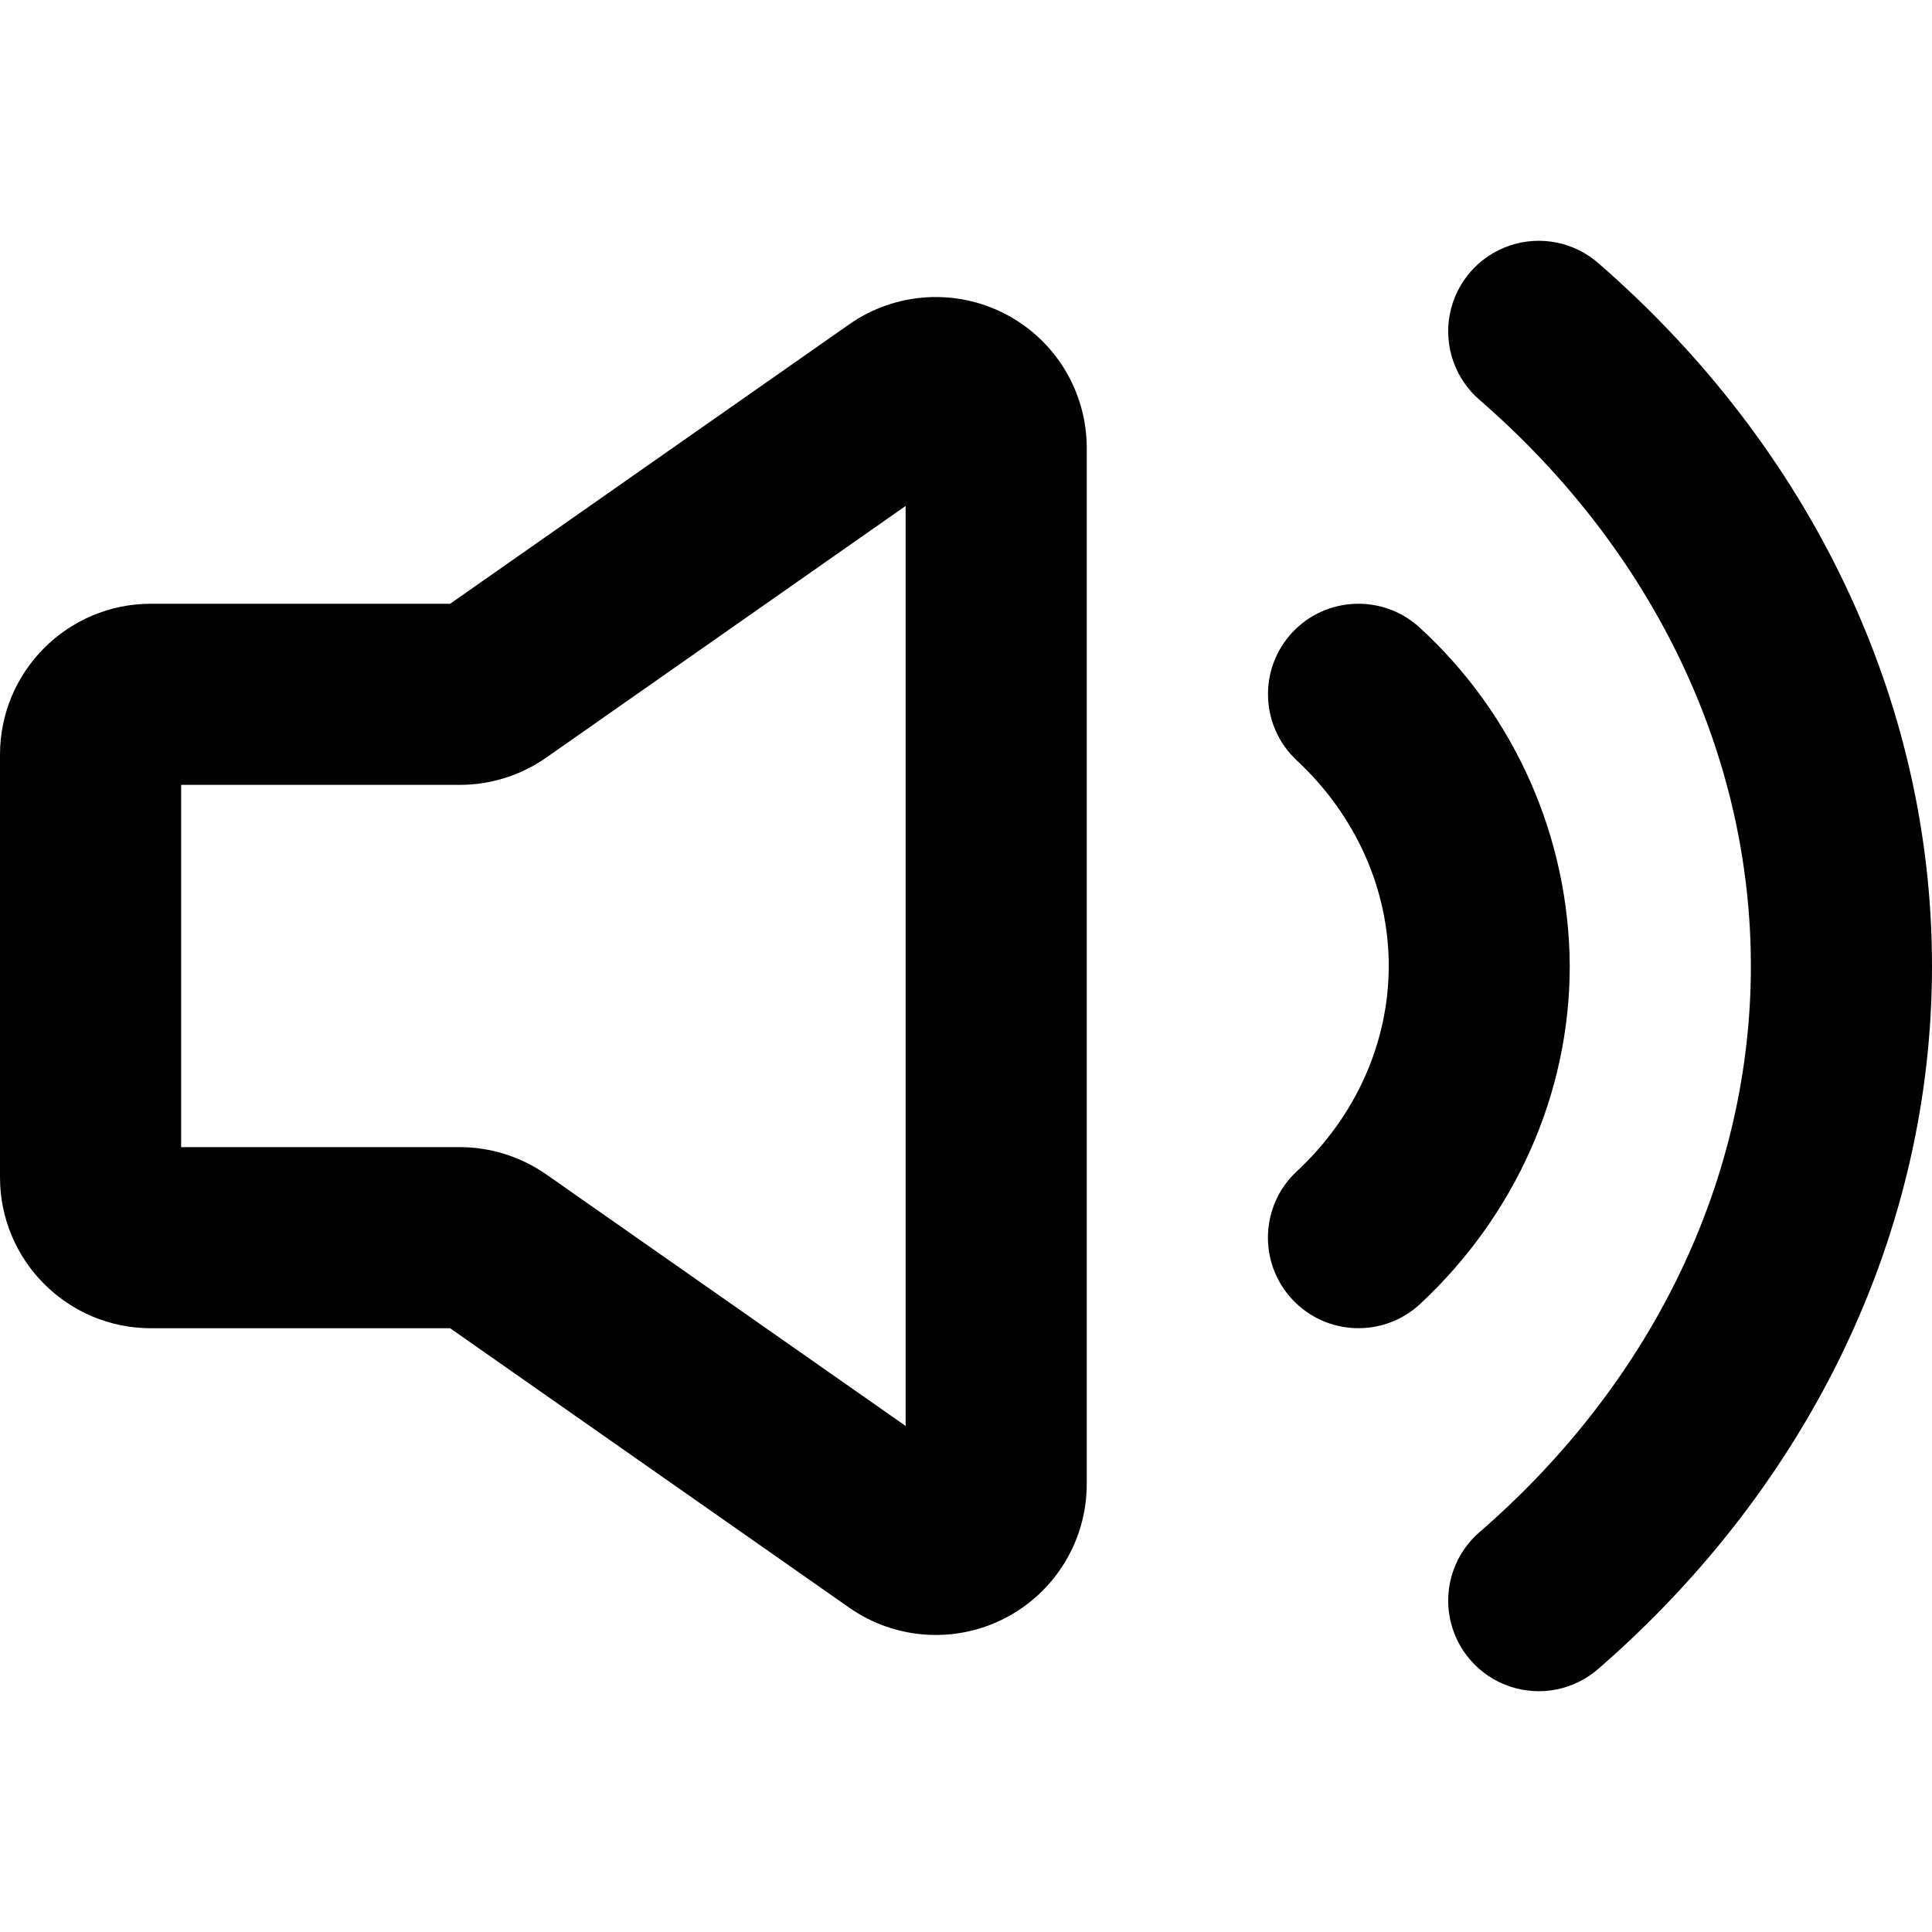
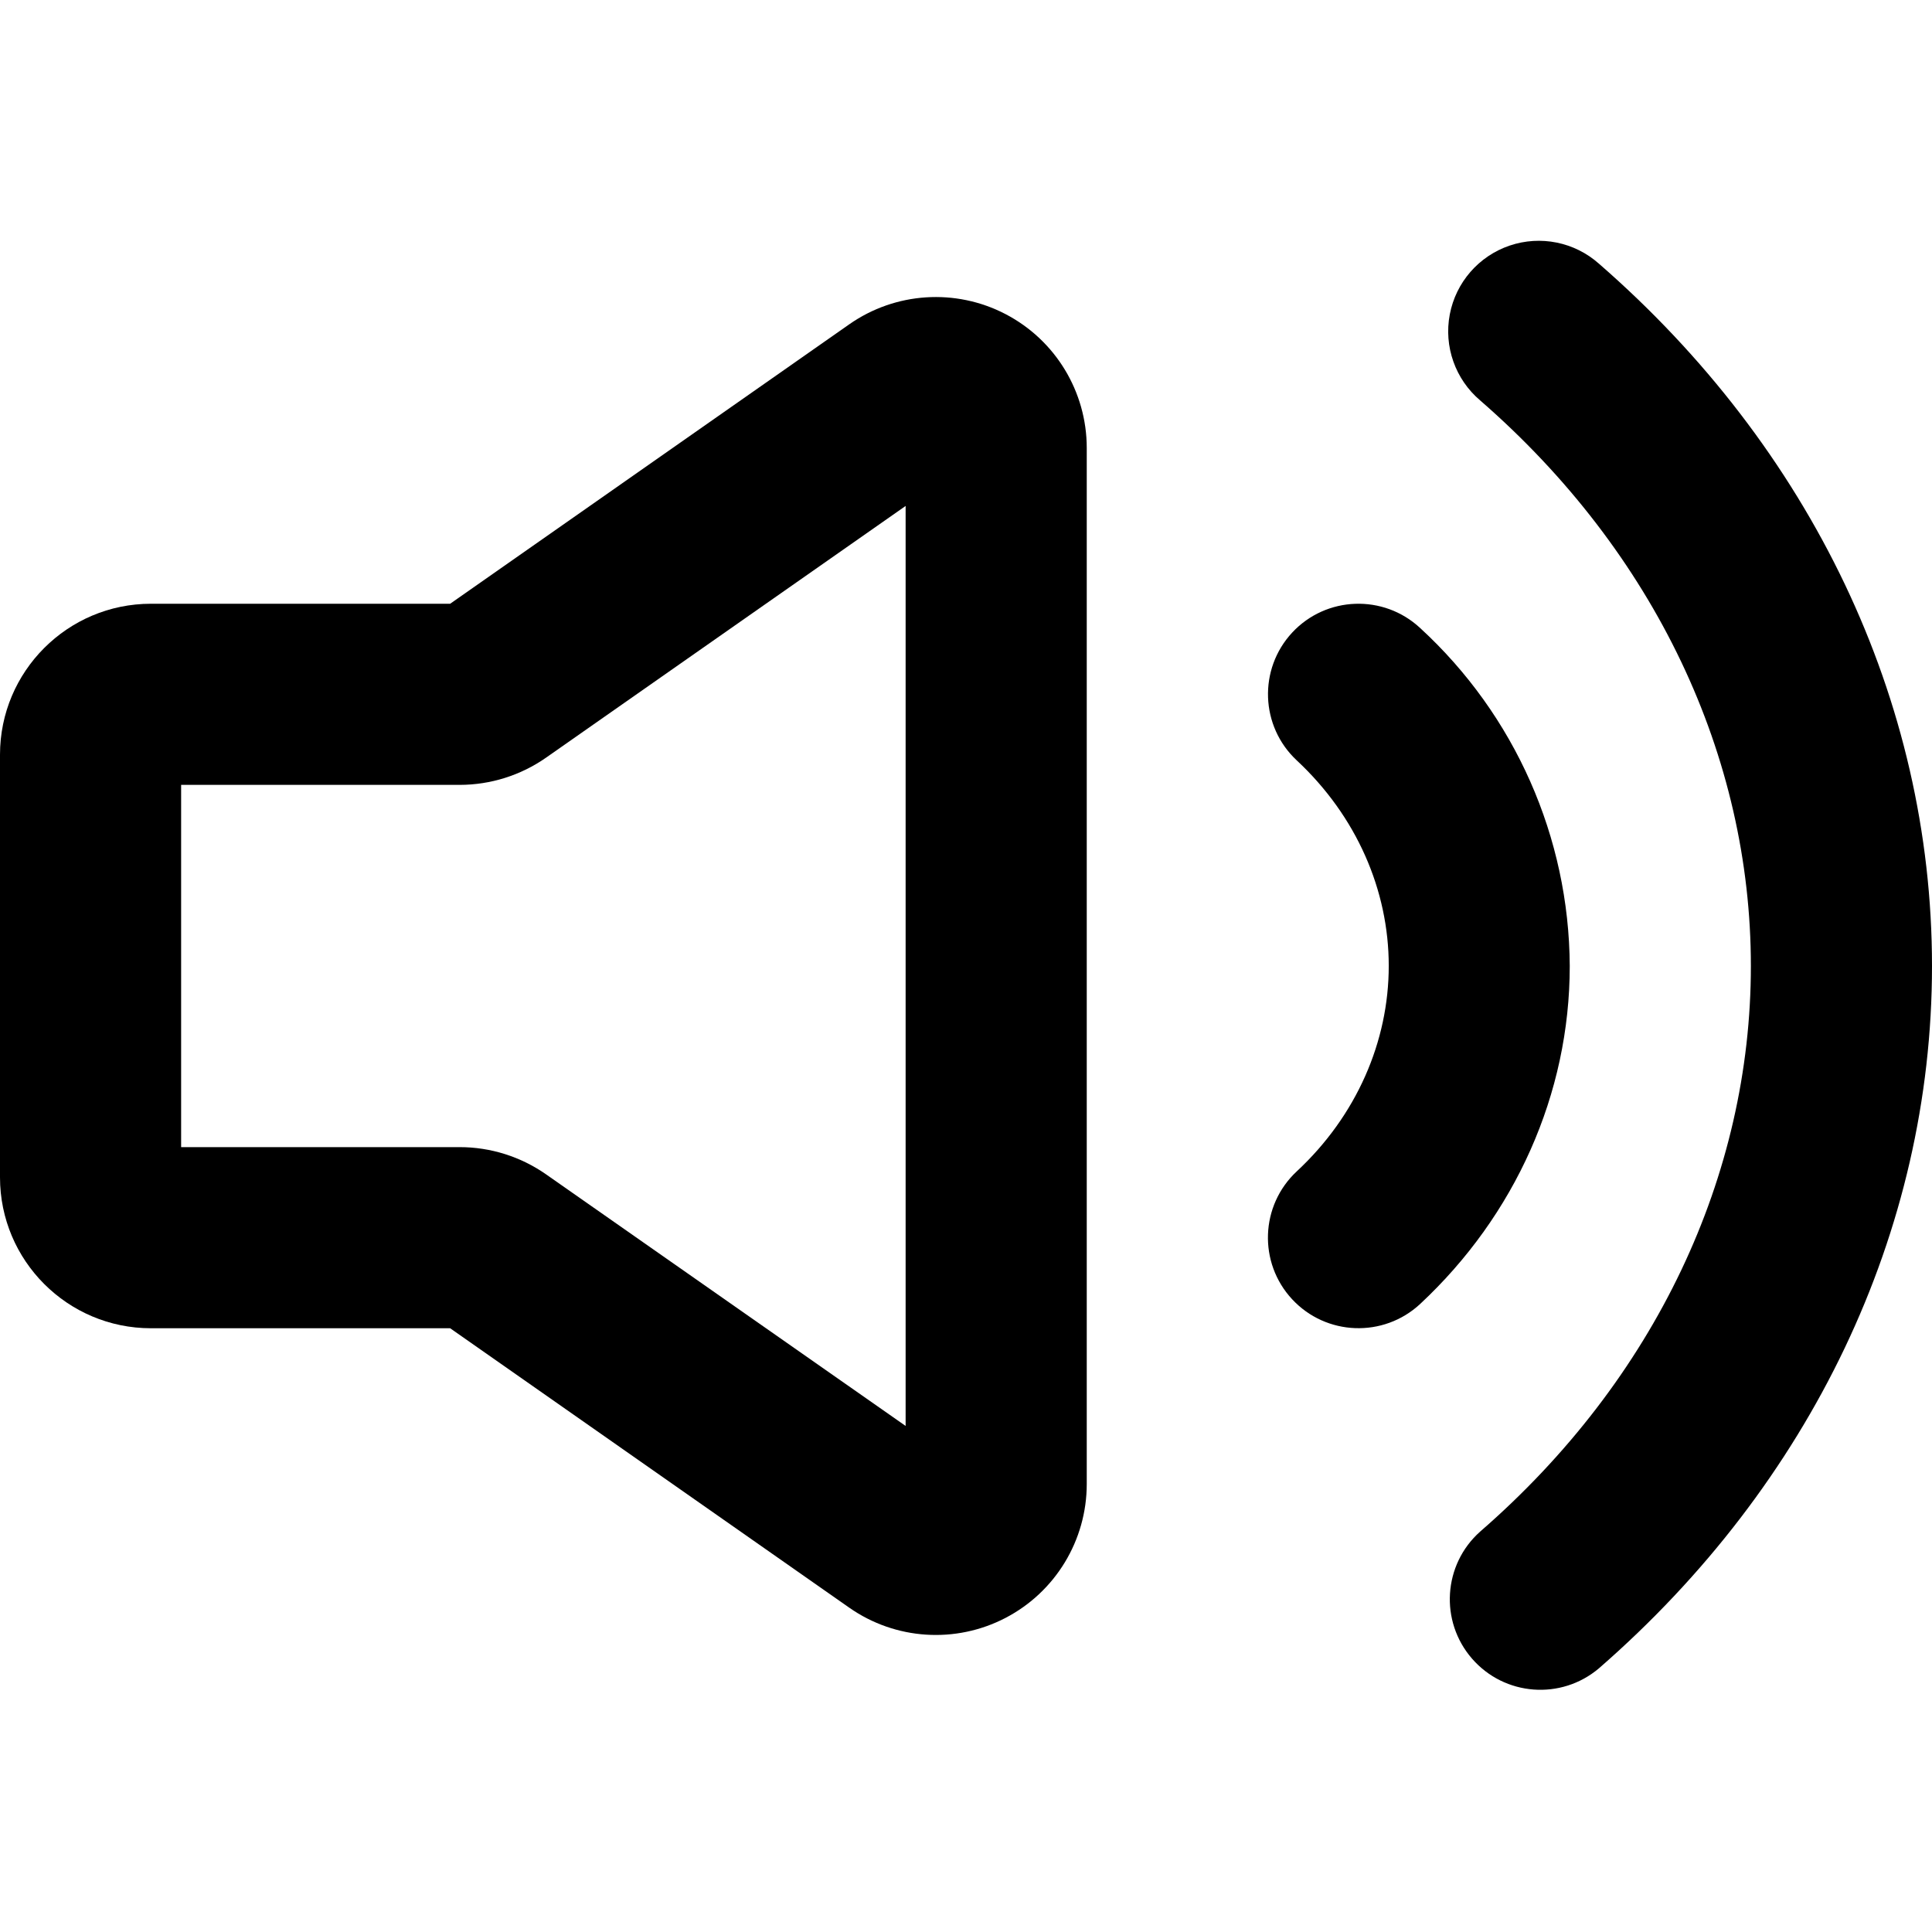
<svg xmlns="http://www.w3.org/2000/svg" width="16" height="16" fill="none" viewBox="0 0 16 16">
  <g fill="currentColor">
-     <path d="M13.242 2.184a.75.75 0 10-.984 1.132C13.709 4.578 14.5 6.266 14.5 8s-.79 3.422-2.242 4.684a.75.75 0 10.984 1.132C14.992 12.293 16 10.204 16 8c0-2.204-1.008-4.293-2.758-5.816z" />
-     <path fill-rule="evenodd" d="M7.033 2.686A1.25 1.25 0 019 3.71v8.58a1.25 1.25 0 01-1.967 1.024L3.728 11H1.25C.56 11 0 10.44 0 9.75v-3.5C0 5.56.56 5 1.25 5h2.478l3.305-2.314zM7.5 4.19L4.524 6.274a1.25 1.25 0 01-.717.226H1.5v3h2.307c.256 0 .506.079.717.226L7.5 11.809V4.19z" clip-rule="evenodd" />
+     <path d="M13.242 2.184a.75.75 0 10-.984 1.132C13.709 4.578 14.5 6.266 14.5 8s-.79 3.422-2.242 4.684a.75.75 0 00.984 1.132C14.992 12.293 16 10.204 16 8c0-2.204-1.008-4.293-2.758-5.816z" />
+     <path fill-rule="evenodd" d="M7.033 2.686A1.25 1.25 0 019 3.71v8.58a1.25 1.25 0 01-1.967 1.024L3.728 11H1.25C.56 11 0 10.44 0 9.75v-3.5C0 5.56.56 5 1.25 5h2.478l3.305-2.314zM7.5 4.19L4.523 6.274a1.25 1.25 0 01-.716.226H1.5v3h2.307c.256 0 .506.079.716.226L7.5 11.809V4.19z" clip-rule="evenodd" />
    <path d="M10.701 5.239a.75.75 0 011.06-.038A3.826 3.826 0 0113 8c0 1.06-.453 2.066-1.239 2.799A.75.75 0 1110.74 9.7c.494-.46.761-1.074.761-1.701s-.267-1.24-.761-1.701a.75.75 0 01-.038-1.06z" />
  </g>
</svg>
